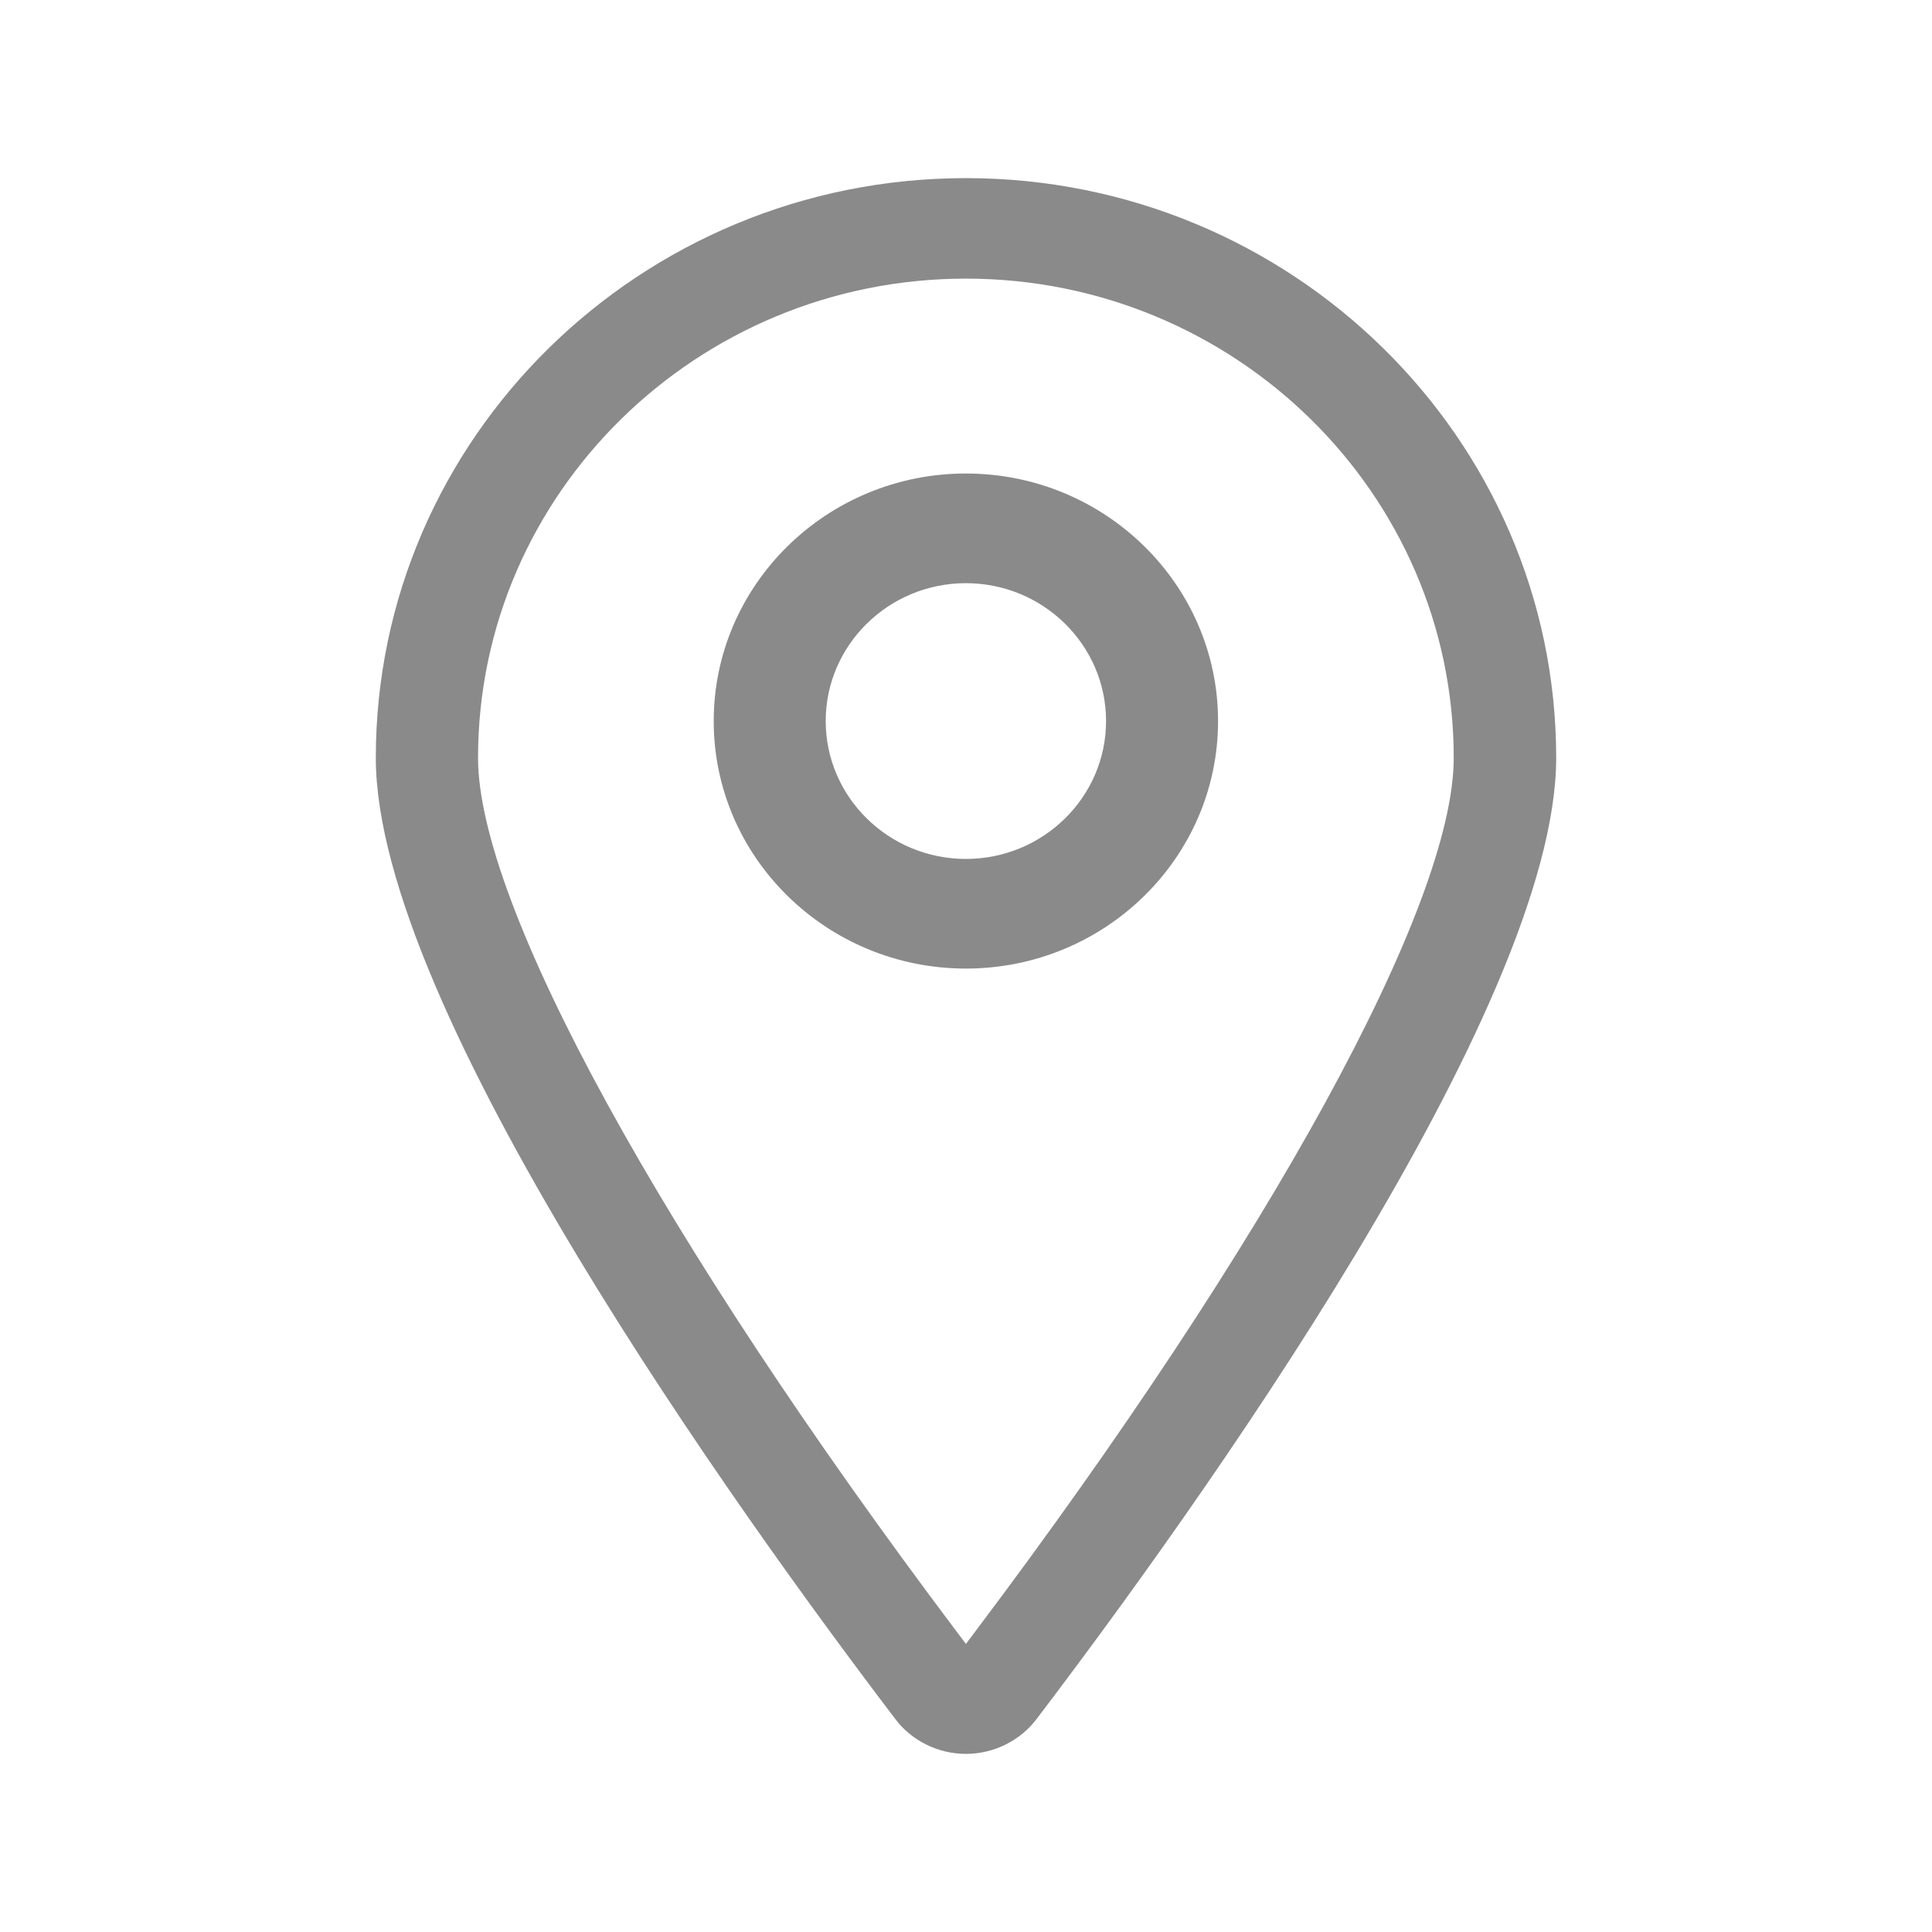
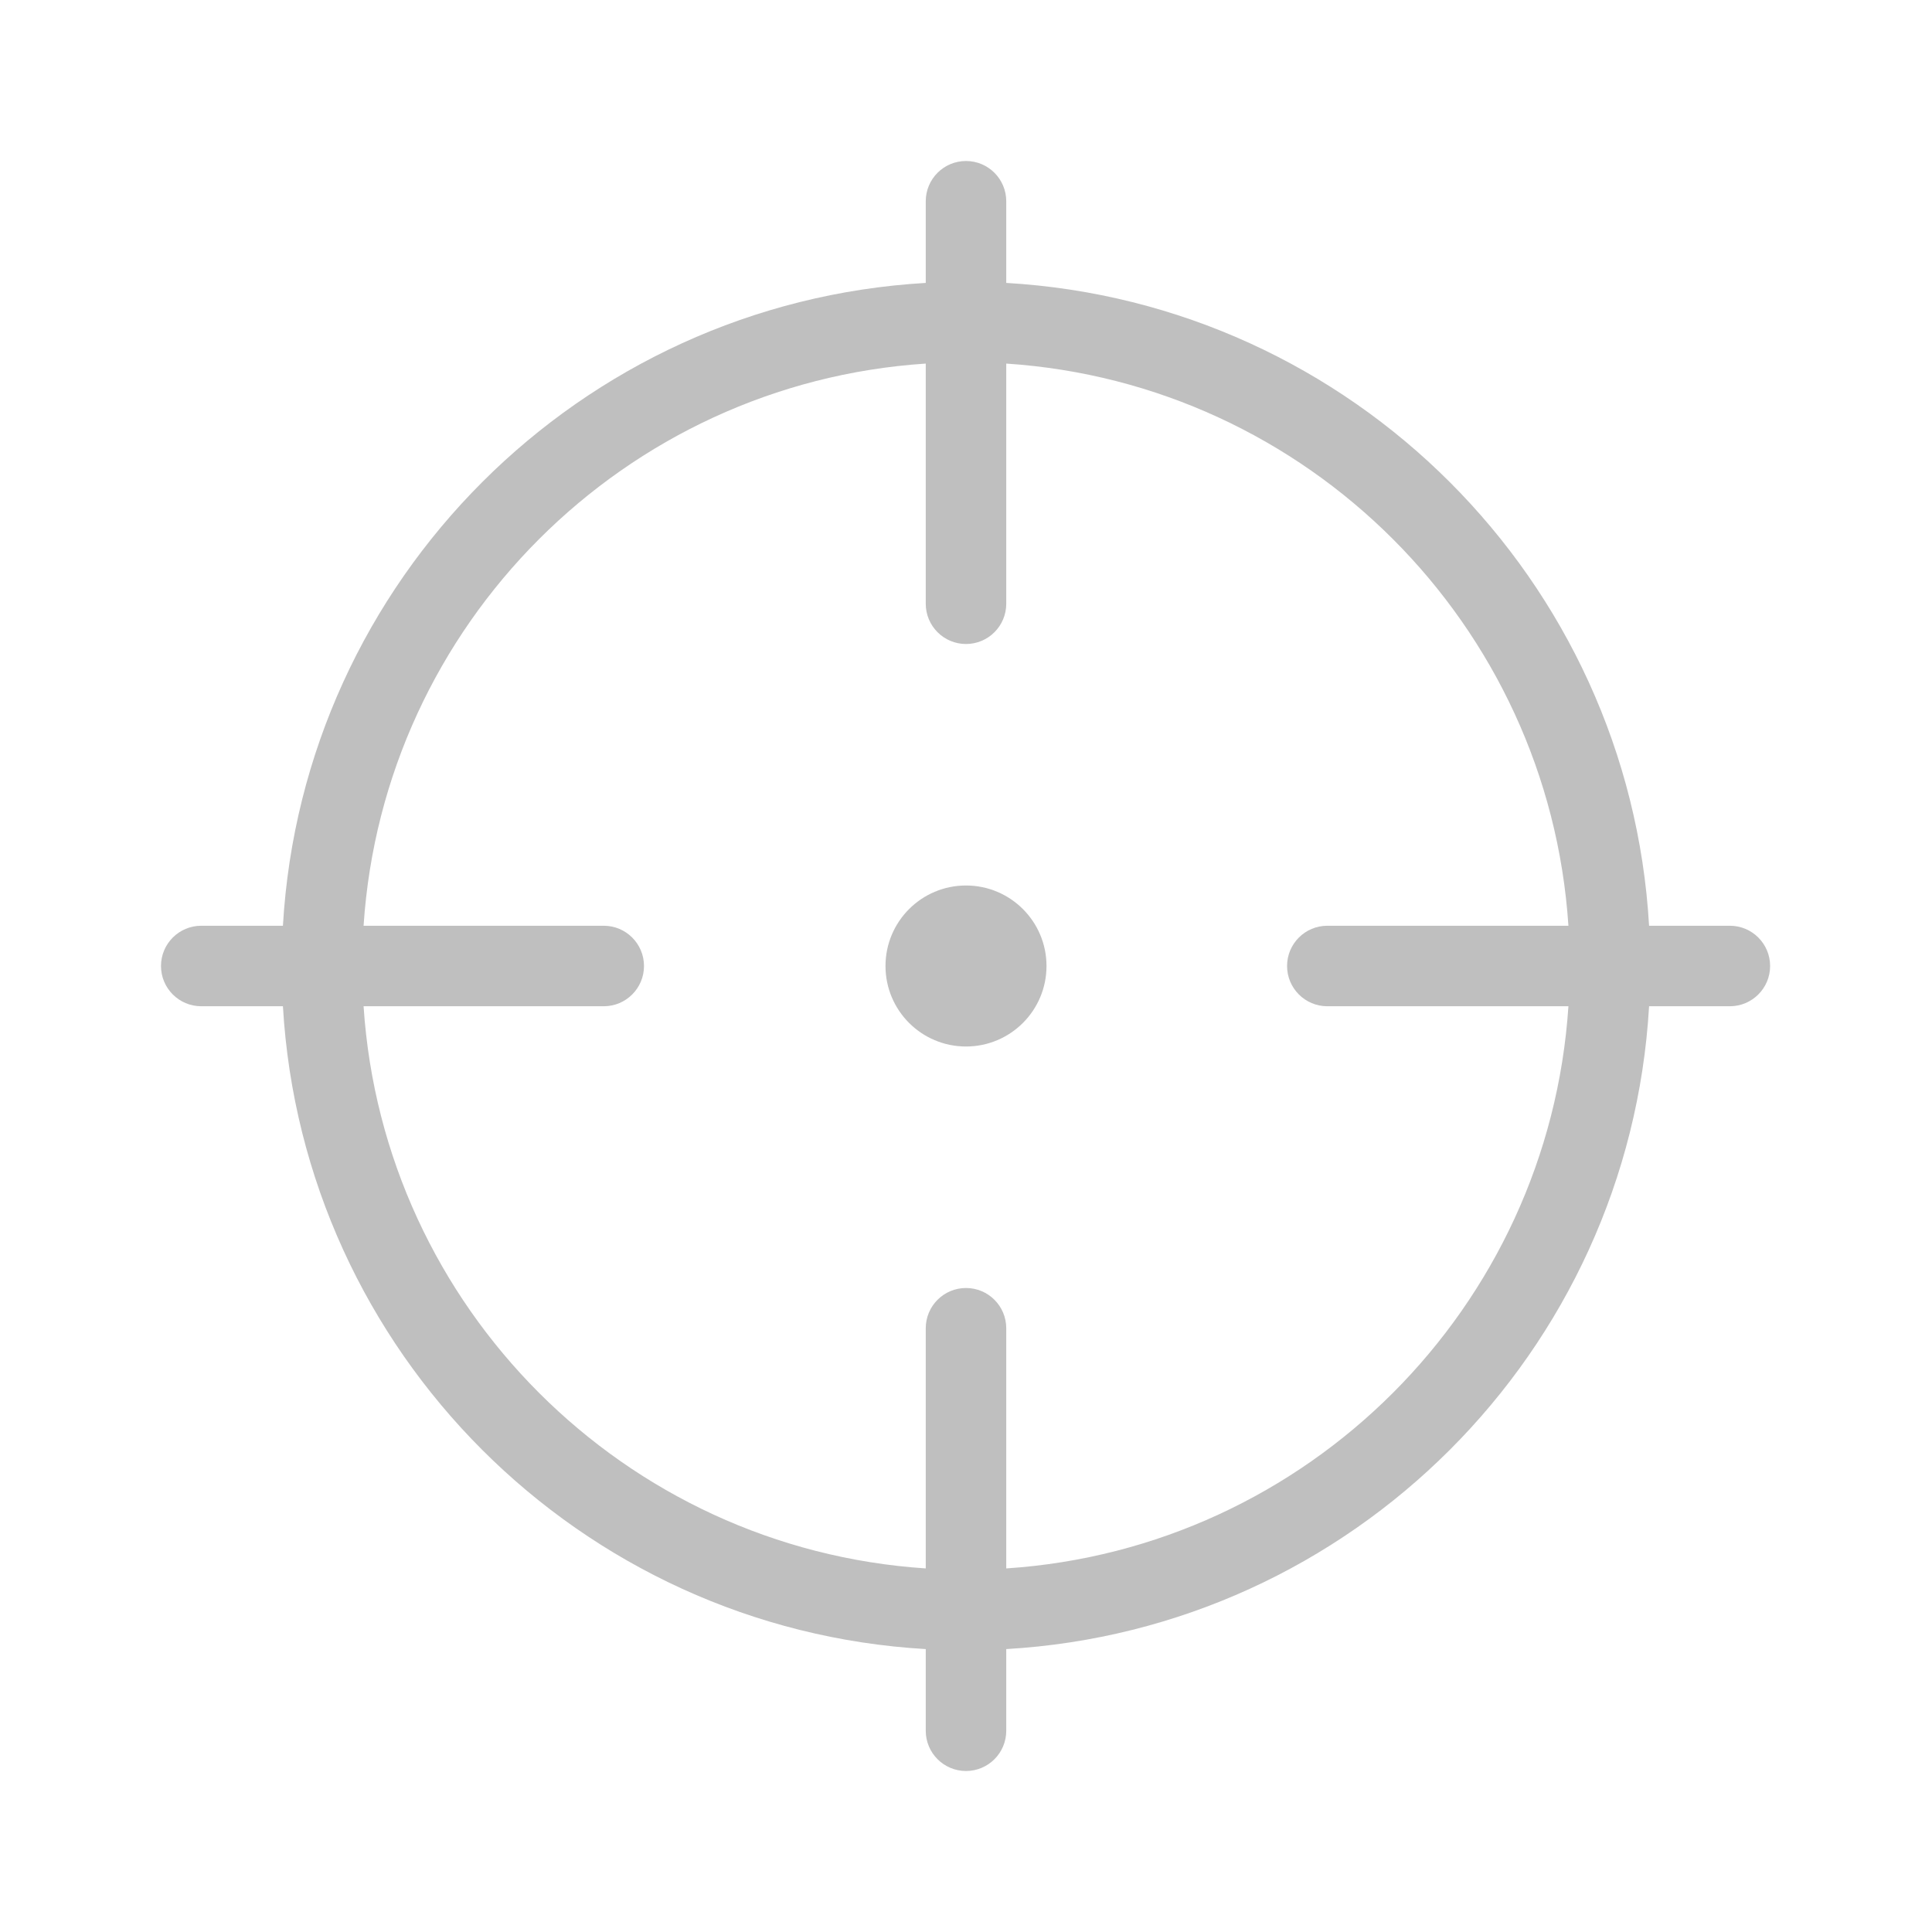
- <svg xmlns="http://www.w3.org/2000/svg" t="1699932657091" class="icon" viewBox="0 0 1024 1024" version="1.1" p-id="3211" width="128" height="128">
-   <path d="M511.954 250.972c-73.71 0-133.669 58.878-133.669 131.233 0 72.34 59.96 131.157 133.669 131.157 73.708 0 133.64-58.818 133.64-131.157C645.594 309.849 585.662 250.972 511.954 250.972M511.954 455.253c-40.976 0-74.311-32.78-74.311-73.078 0-40.284 33.334-73.077 74.311-73.077 40.946 0 74.279 32.793 74.279 73.077C586.233 422.473 552.9 455.253 511.954 455.253" fill="#8a8a8a" p-id="3212" />
-   <path d="M824.812 401.685c0-169.441-140.347-307.277-312.857-307.277-172.479 0-312.768 137.836-312.768 307.277 0 132.886 192.607 400.646 275.462 509.585 8.725 11.493 22.684 18.321 37.306 18.321 14.59 0 28.581-6.829 37.334-18.321C632.115 802.331 824.812 534.603 824.812 401.685M516.888 864.759l-4.933 6.557-4.934-6.557C350.607 656.929 253.37 479.47 253.37 401.685c0-140.063 115.979-254.012 258.584-254.012 142.575 0 258.553 113.949 258.553 254.012C770.538 479.5 673.361 656.929 516.888 864.759" fill="#8a8a8a" p-id="3213" />
+ <svg xmlns="http://www.w3.org/2000/svg" t="1761019228153" class="icon" viewBox="0 0 1024 1024" version="1.1" p-id="4620" width="256" height="256">
+   <path d="M874.048 533.333C863.424 716.63 716.629 863.424 533.333 874.048v43.285a21.333 21.333 0 0 1-42.666 0v-43.285C307.37 863.424 160.576 716.629 149.952 533.333h-43.285a21.333 21.333 0 0 1 0-42.666h43.285c10.624-183.296 157.419-330.091 340.715-340.715v-43.285a21.333 21.333 0 0 1 42.666 0v43.285c183.296 10.624 330.091 157.419 340.715 340.715h42.816a21.333 21.333 0 1 1 0 42.666h-42.837z m-42.752 0H703.509a21.333 21.333 0 0 1 0-42.666h127.787c-10.517-159.744-138.24-287.446-297.963-297.963V320a21.333 21.333 0 0 1-42.666 0V192.704c-159.744 10.517-287.446 138.24-297.963 297.963H320a21.333 21.333 0 0 1 0 42.666H192.704c10.517 159.744 138.24 287.446 297.963 297.963V704a21.333 21.333 0 0 1 42.666 0v127.296c159.744-10.517 287.446-138.24 297.963-297.963zM512 554.667a42.667 42.667 0 1 1 0-85.334 42.667 42.667 0 0 1 0 85.334z" p-id="4621" fill="#bfbfbf" />
</svg>
